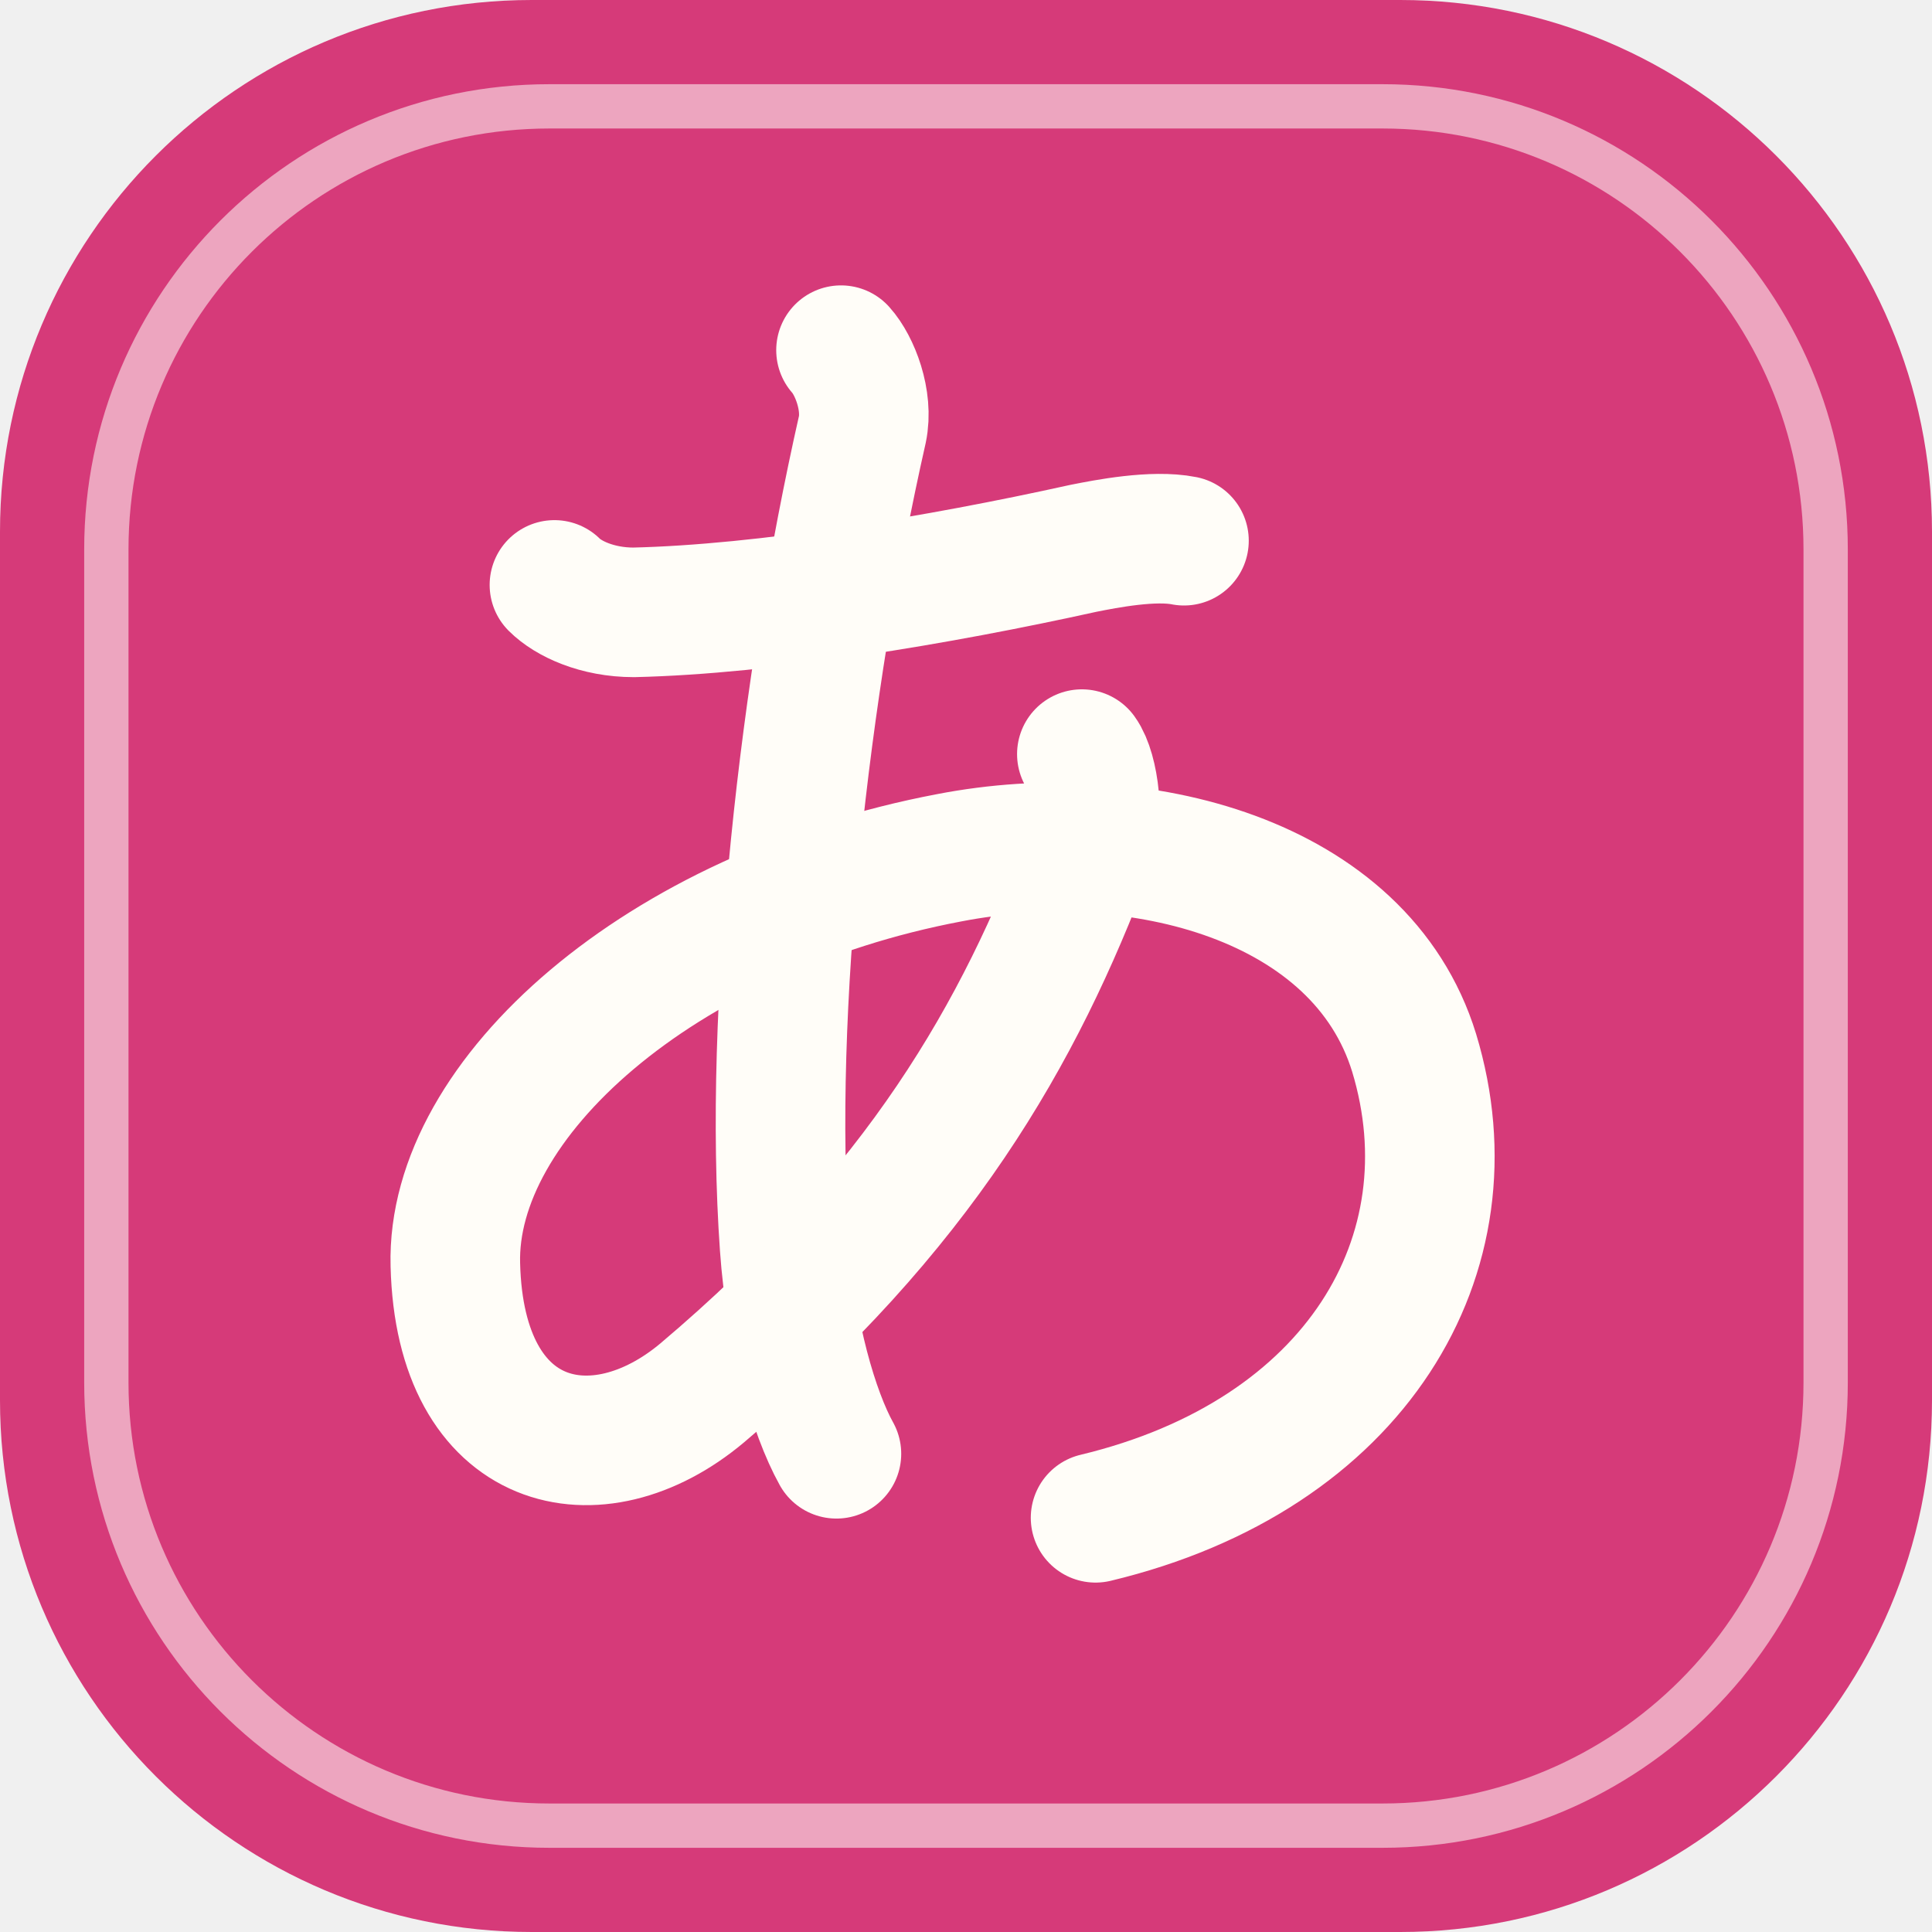
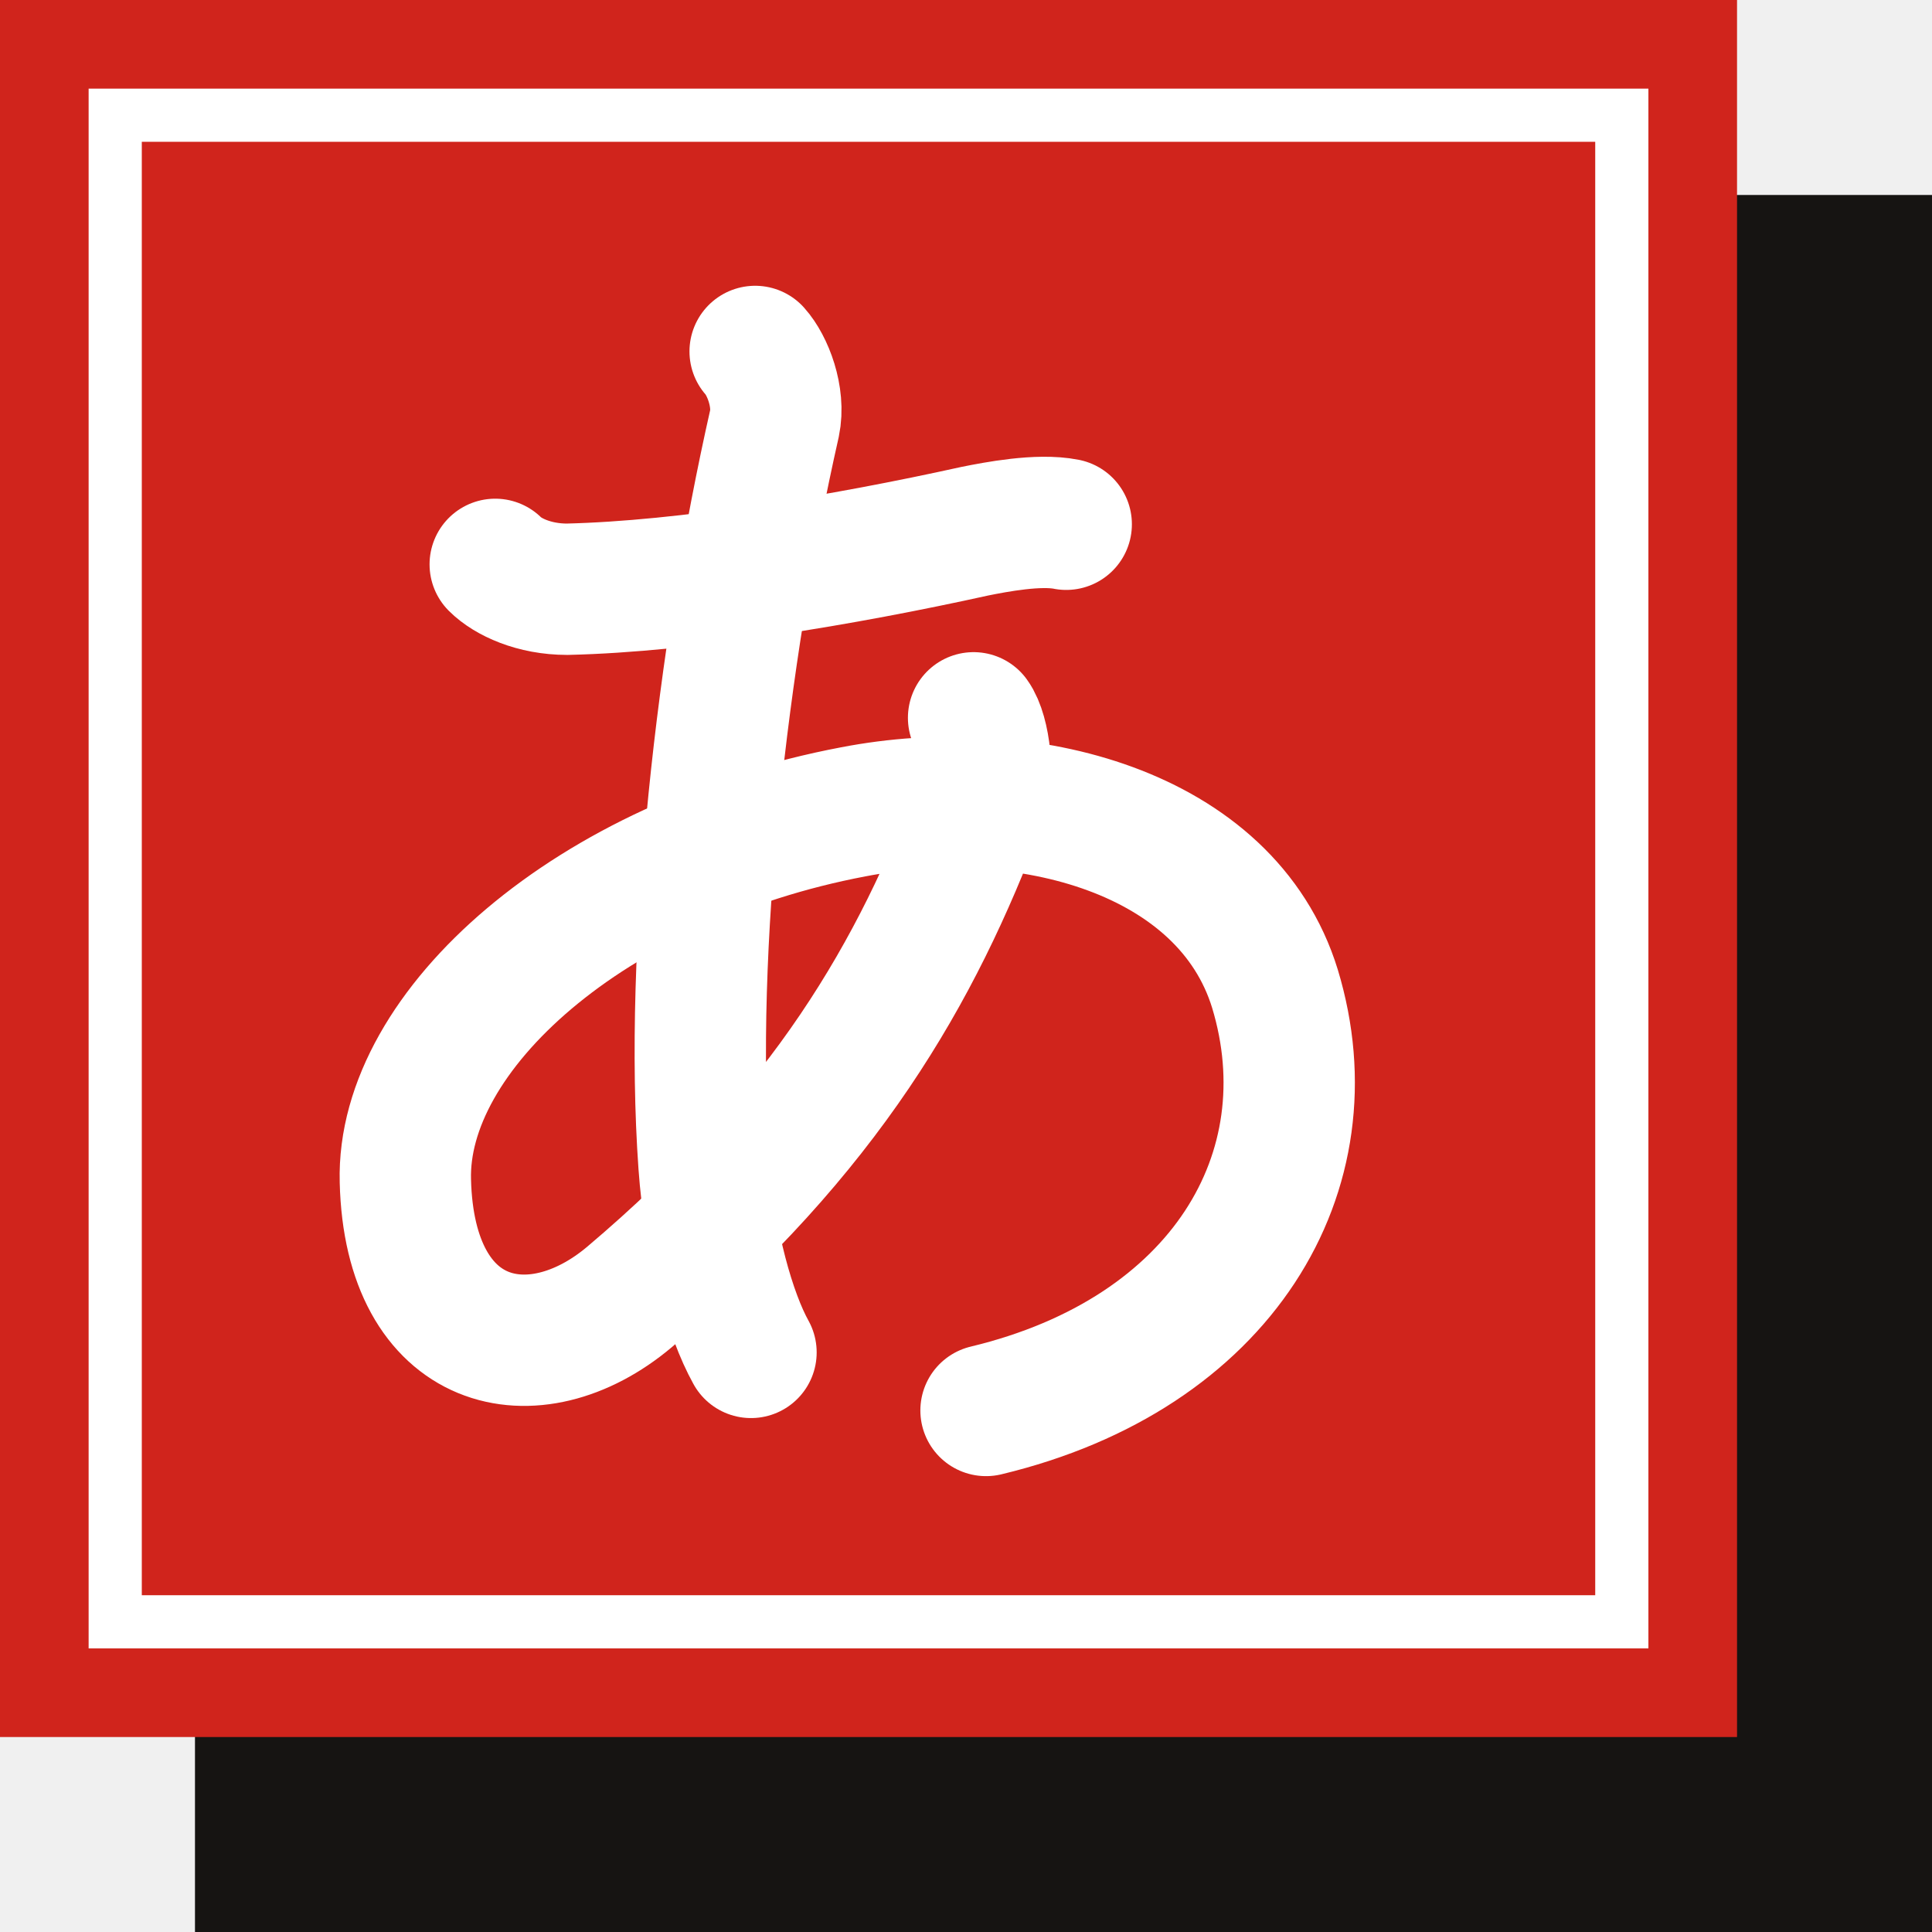
<svg xmlns="http://www.w3.org/2000/svg" viewBox="0 0 109 109">
-   <rect width="109" height="109" rx="30" fill="#D63A79" />
-   <rect x="6" y="6" width="97" height="97" rx="25" fill="none" stroke="#FFFDF8" stroke-opacity=".55" stroke-width="2.5" />
-   <g fill="none" stroke="#FFFDF8" stroke-width="8.5" stroke-linecap="round" stroke-linejoin="round" transform="translate(54.5 54.5) scale(.86) translate(-58 -58)">
+   <style>
+     .shadow { fill: #161412; }
+     .seal { fill: #D0241C; }
+     .mark { fill: none; stroke: #FFFFFF; }
+     @media (prefers-color-scheme: dark) {
+       .shadow { fill: #EDE7D9; }
+       .seal { fill: #FF5A4E; }
+       .mark { stroke: #170807; }
+     }
+   </style>
+   <rect class="shadow" x="11" y="11" width="98" height="98" />
+   <rect class="seal" width="98" height="98" />
+   <rect class="mark" x="6.5" y="6.5" width="85" height="85" stroke-width="3" />
+   <g class="mark" stroke-width="9.5" stroke-linecap="round" stroke-linejoin="round" transform="translate(49 49) scale(.78) translate(-58 -55)">
    <path d="M31,33c0.9,0.9,2.8,1.8,5.2,1.8c8.6-0.2,20-2.1,29.5-4.2c1.5-0.3,4.6-0.9,6.6-0.5" />
    <path d="M49.8,17.6c0.9,1,1.8,3.3,1.4,5.2c-3.8,16.8-6.2,38.1-5.1,53.6c0.4,5.7,1.9,10.9,3.4,13.6" />
    <path d="M65.6,44.1c0.8,1.1,1.2,4.4,0.5,6.1c-4.6,12.3-11.2,23.8-25.4,35.8c-6.9,5.8-15.9,3.8-16.2-8.4c-0.3-10.9,13.4-23.1,32.4-26.7c12.4-2.4,27,1.4,30.5,12.8c4,13.2-3.8,26.4-20.9,30.5" />
  </g>
</svg>
